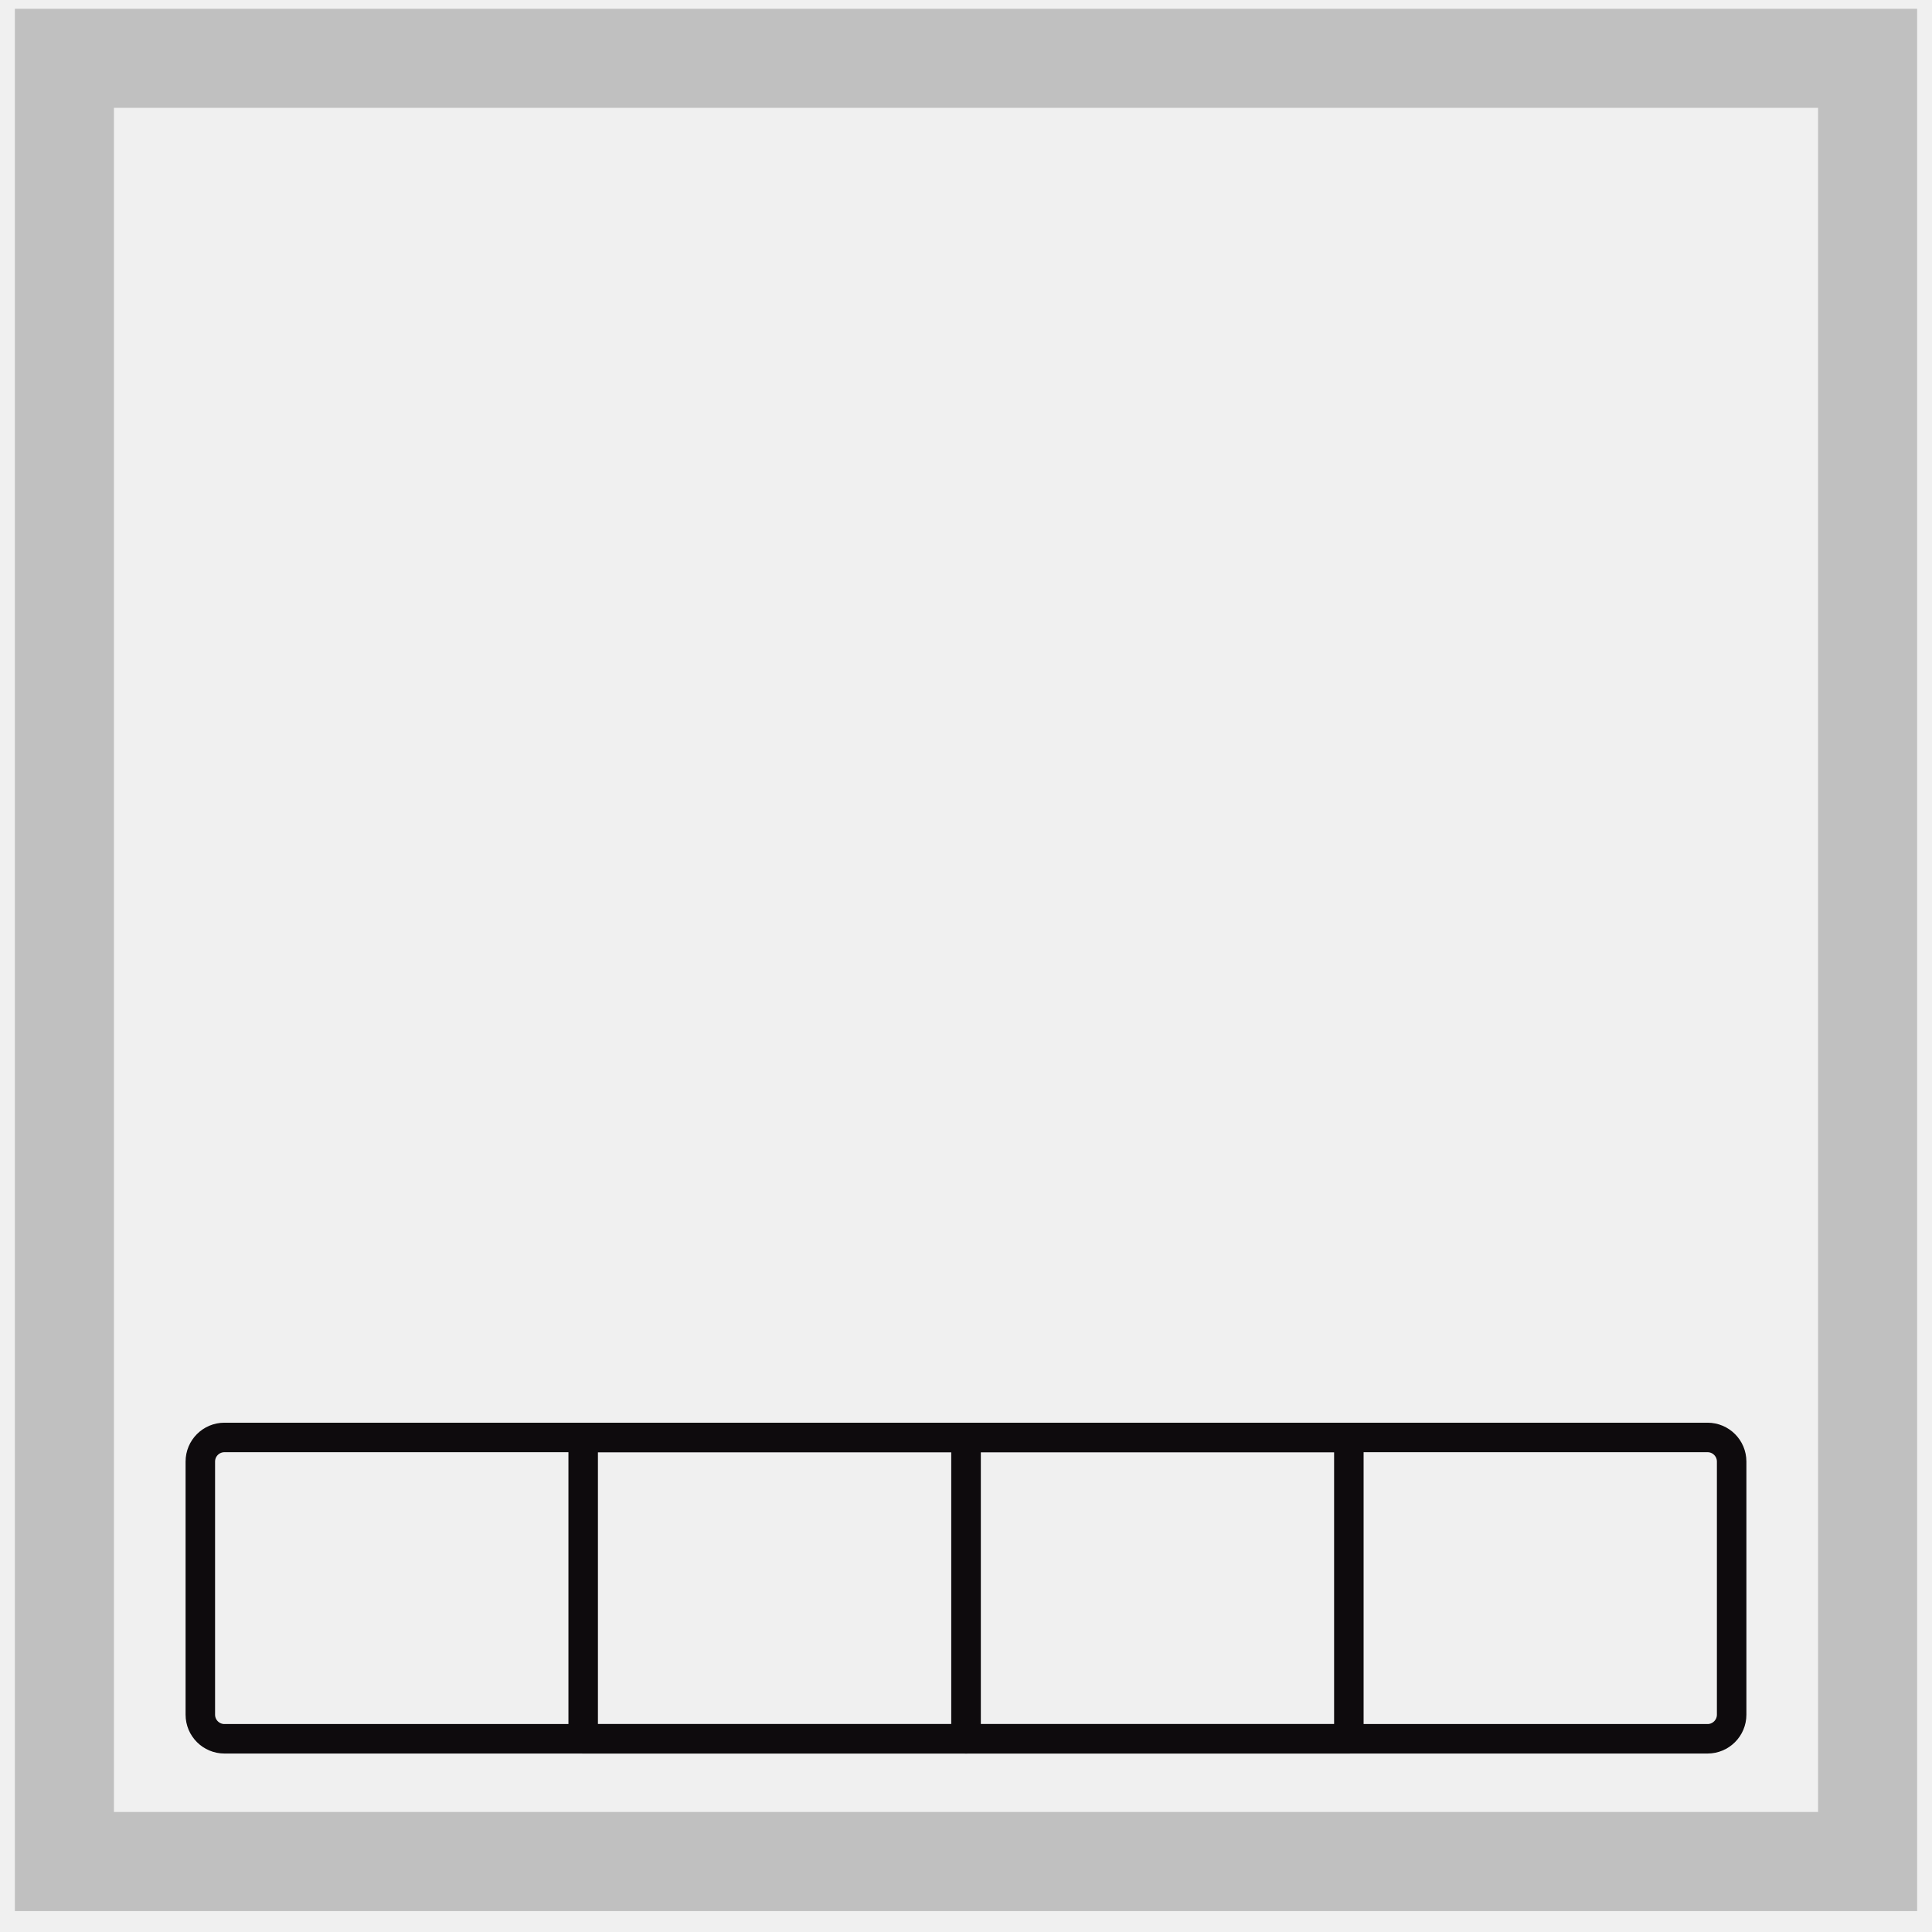
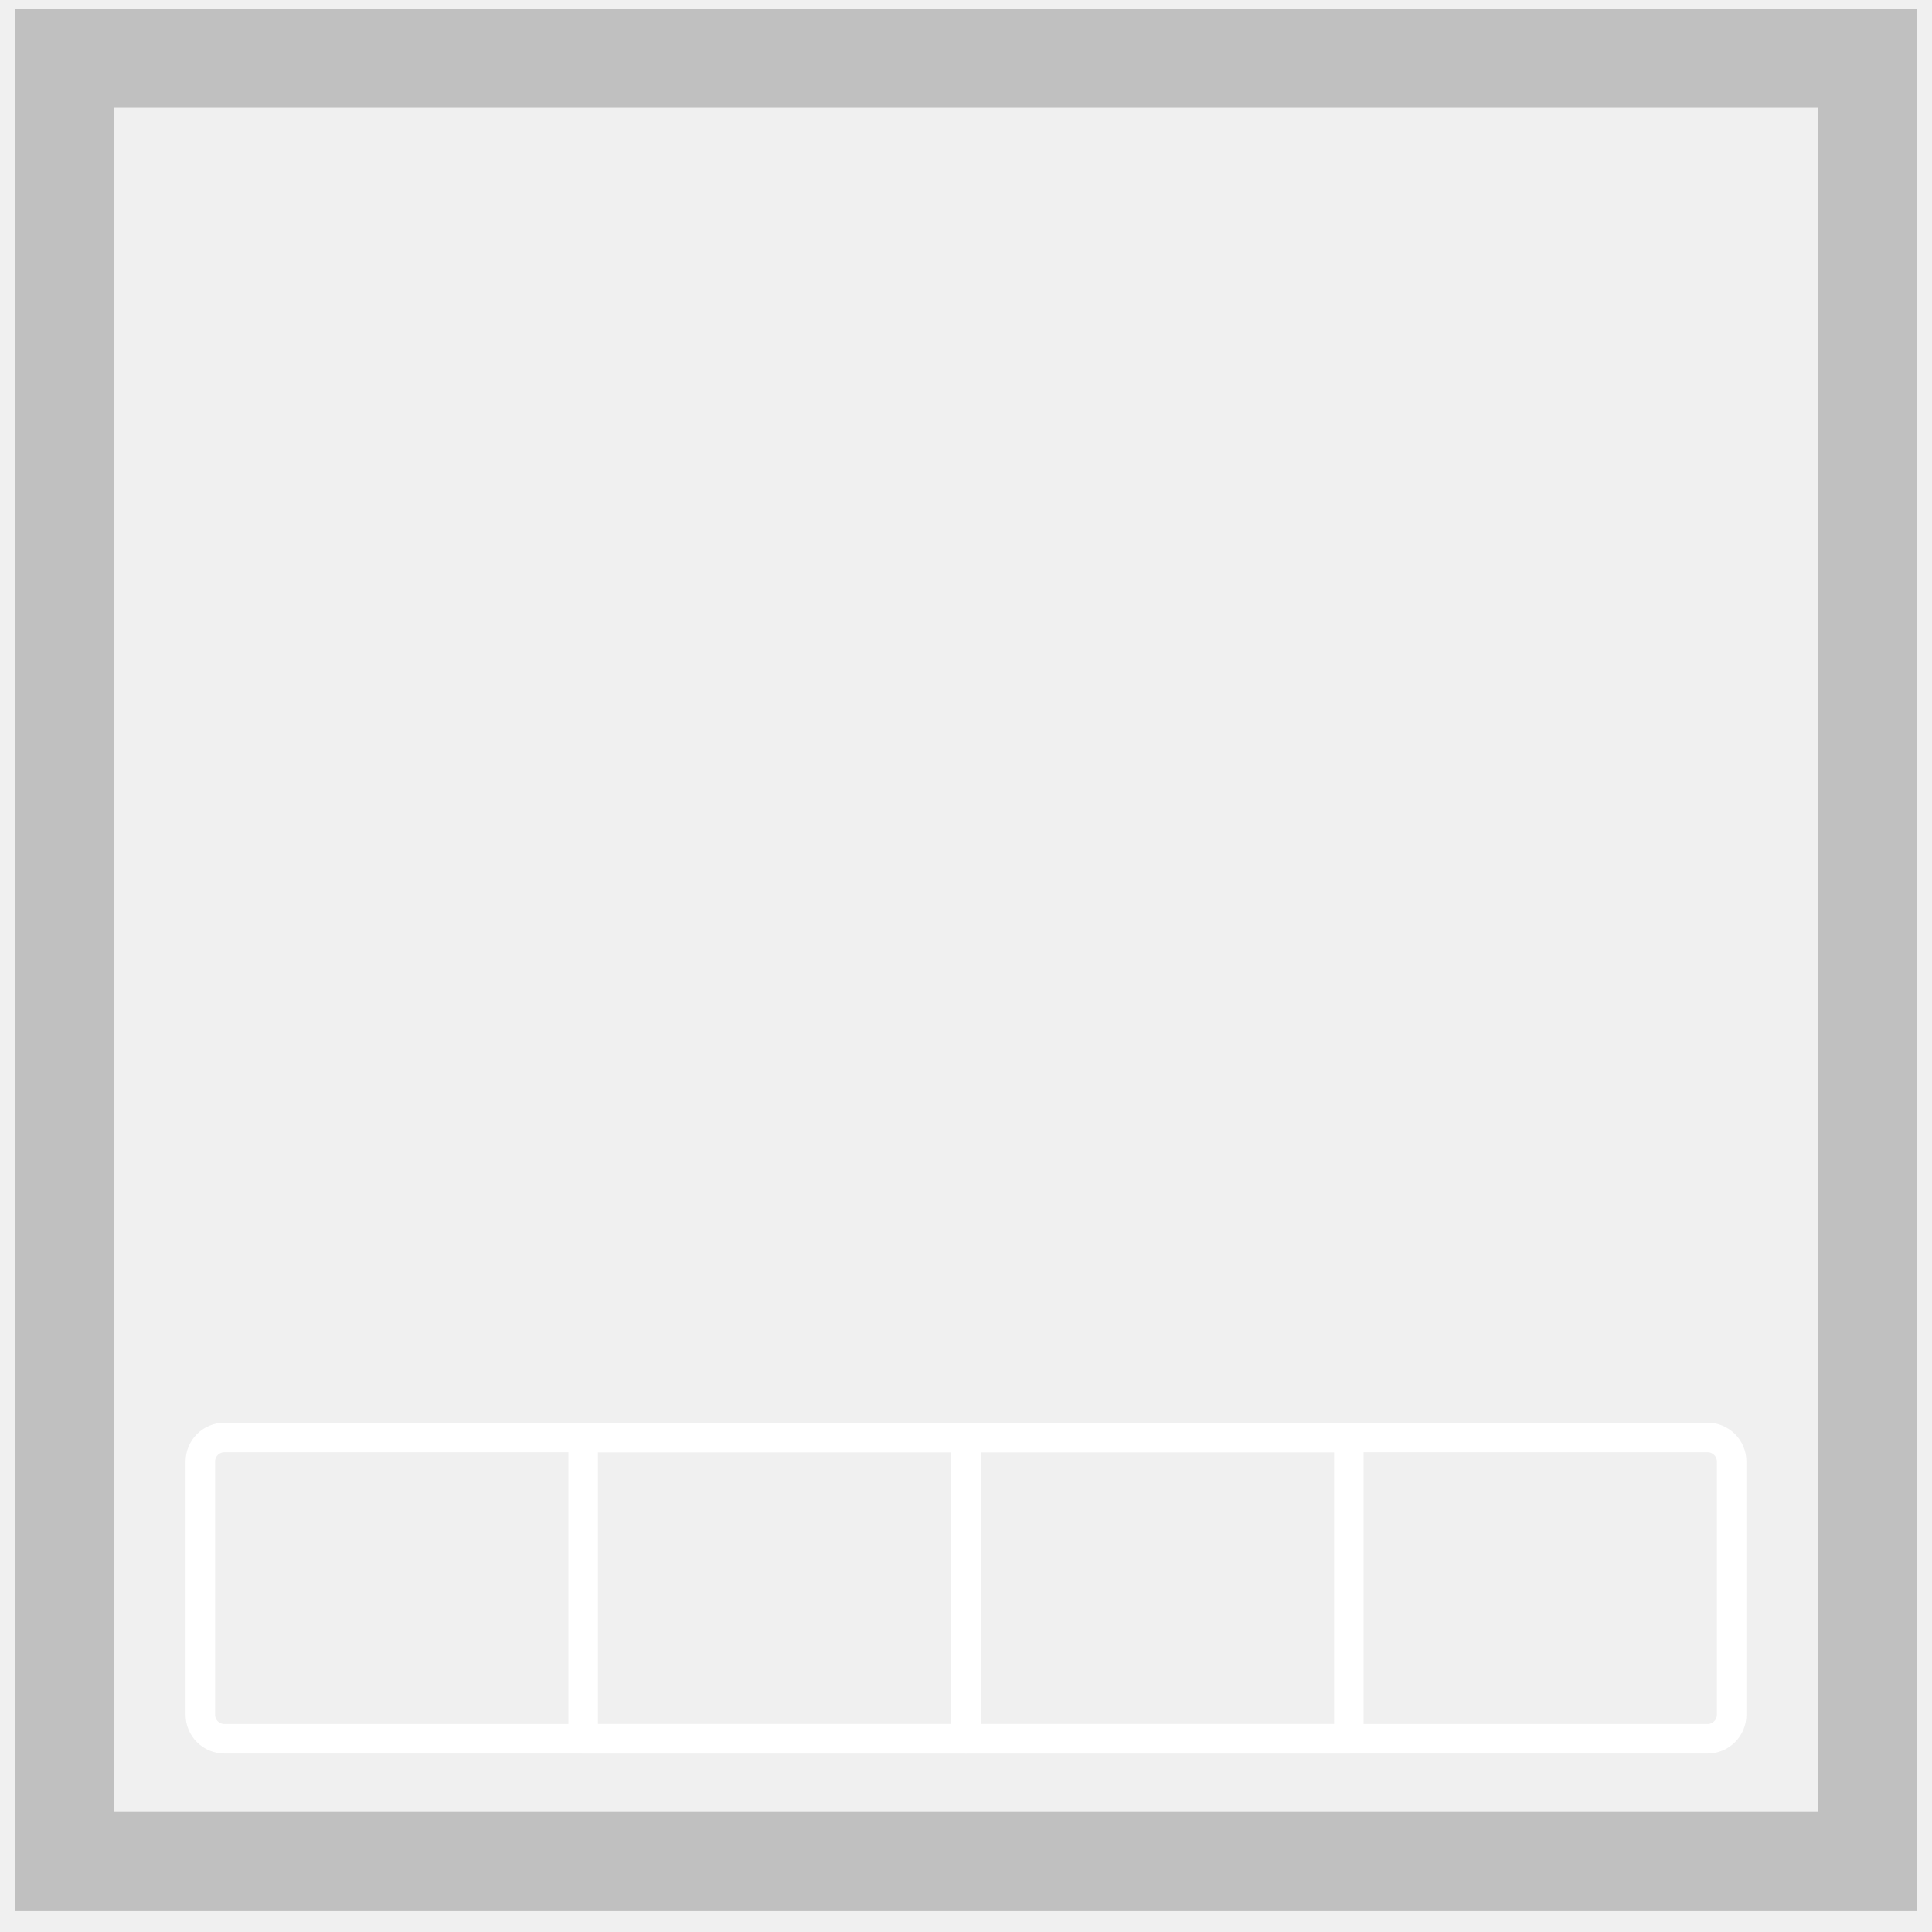
<svg xmlns="http://www.w3.org/2000/svg" width="64px" height="64px" viewBox="0 0 64 65" version="1.1" xml:space="preserve" style="fill-rule:evenodd;clip-rule:evenodd;stroke-linecap:round;stroke-linejoin:round;stroke-miterlimit:1.5;">
  <g transform="matrix(1,0,0,1,0,-160)">
    <g transform="matrix(1,0,0,1,0,160.295)">
      <rect id="wood_down_0" x="0" y="0" width="64" height="64" style="fill:none;" />
      <g id="wood_down_01">
        <g transform="matrix(1,0,0,1,-278.115,-240.443)">
          <rect x="278.115" y="240.443" width="64" height="64" style="fill:rgb(77,77,77);fill-opacity:0;" />
        </g>
        <g transform="matrix(0.954086,0,0,0.954086,1.46924,2.47441)">
          <g transform="matrix(1,0,0,1,13.4997,-160.839)">
-             <rect x="5.001" y="208.626" width="13.5" height="10.626" style="fill:none;stroke:rgb(14,11,13);stroke-width:1.04px;" />
+             <rect x="5.001" y="208.626" width="13.5" height="10.626" style="fill:none;stroke:white;stroke-width:1.04px;" />
          </g>
          <g transform="matrix(1,0,0,1,26.9995,-160.839)">
-             <rect x="5.001" y="208.626" width="13.5" height="10.626" style="fill:none;stroke:rgb(14,11,13);stroke-width:1.04px;" />
+             <rect x="5.001" y="208.626" width="13.5" height="10.626" style="fill:none;stroke:white;stroke-width:1.04px;" />
          </g>
          <g transform="matrix(1,0,0,1,-278.115,-240.443)">
-             <path d="M336.264,298.855L283.966,298.855C283.496,298.855 283.115,298.474 283.115,298.005L283.115,289.079C283.115,288.61 283.496,288.229 283.966,288.229L336.264,288.229C336.733,288.229 337.114,288.61 337.114,289.079L337.114,298.005C337.114,298.474 336.733,298.855 336.264,298.855Z" style="fill:none;stroke:rgb(14,11,13);stroke-width:1.04px;" />
+             <path d="M336.264,298.855L283.966,298.855C283.496,298.855 283.115,298.474 283.115,298.005L283.115,289.079C283.115,288.61 283.496,288.229 283.966,288.229L336.264,288.229C336.733,288.229 337.114,288.61 337.114,289.079L337.114,298.005C337.114,298.474 336.733,298.855 336.264,298.855Z" style="fill:none;stroke:white;stroke-width:1.04px;" />
          </g>
        </g>
        <g transform="matrix(1,0,0,1,-278.115,-240.443)">
          <path d="M342.115,240.443L342.115,304.443L278.115,304.443L278.115,240.443L342.115,240.443ZM338.782,243.776L281.448,243.776L281.448,301.11L338.782,301.11L338.782,243.776Z" style="fill:rgb(192,192,192);" />
        </g>
      </g>
    </g>
  </g>
</svg>
